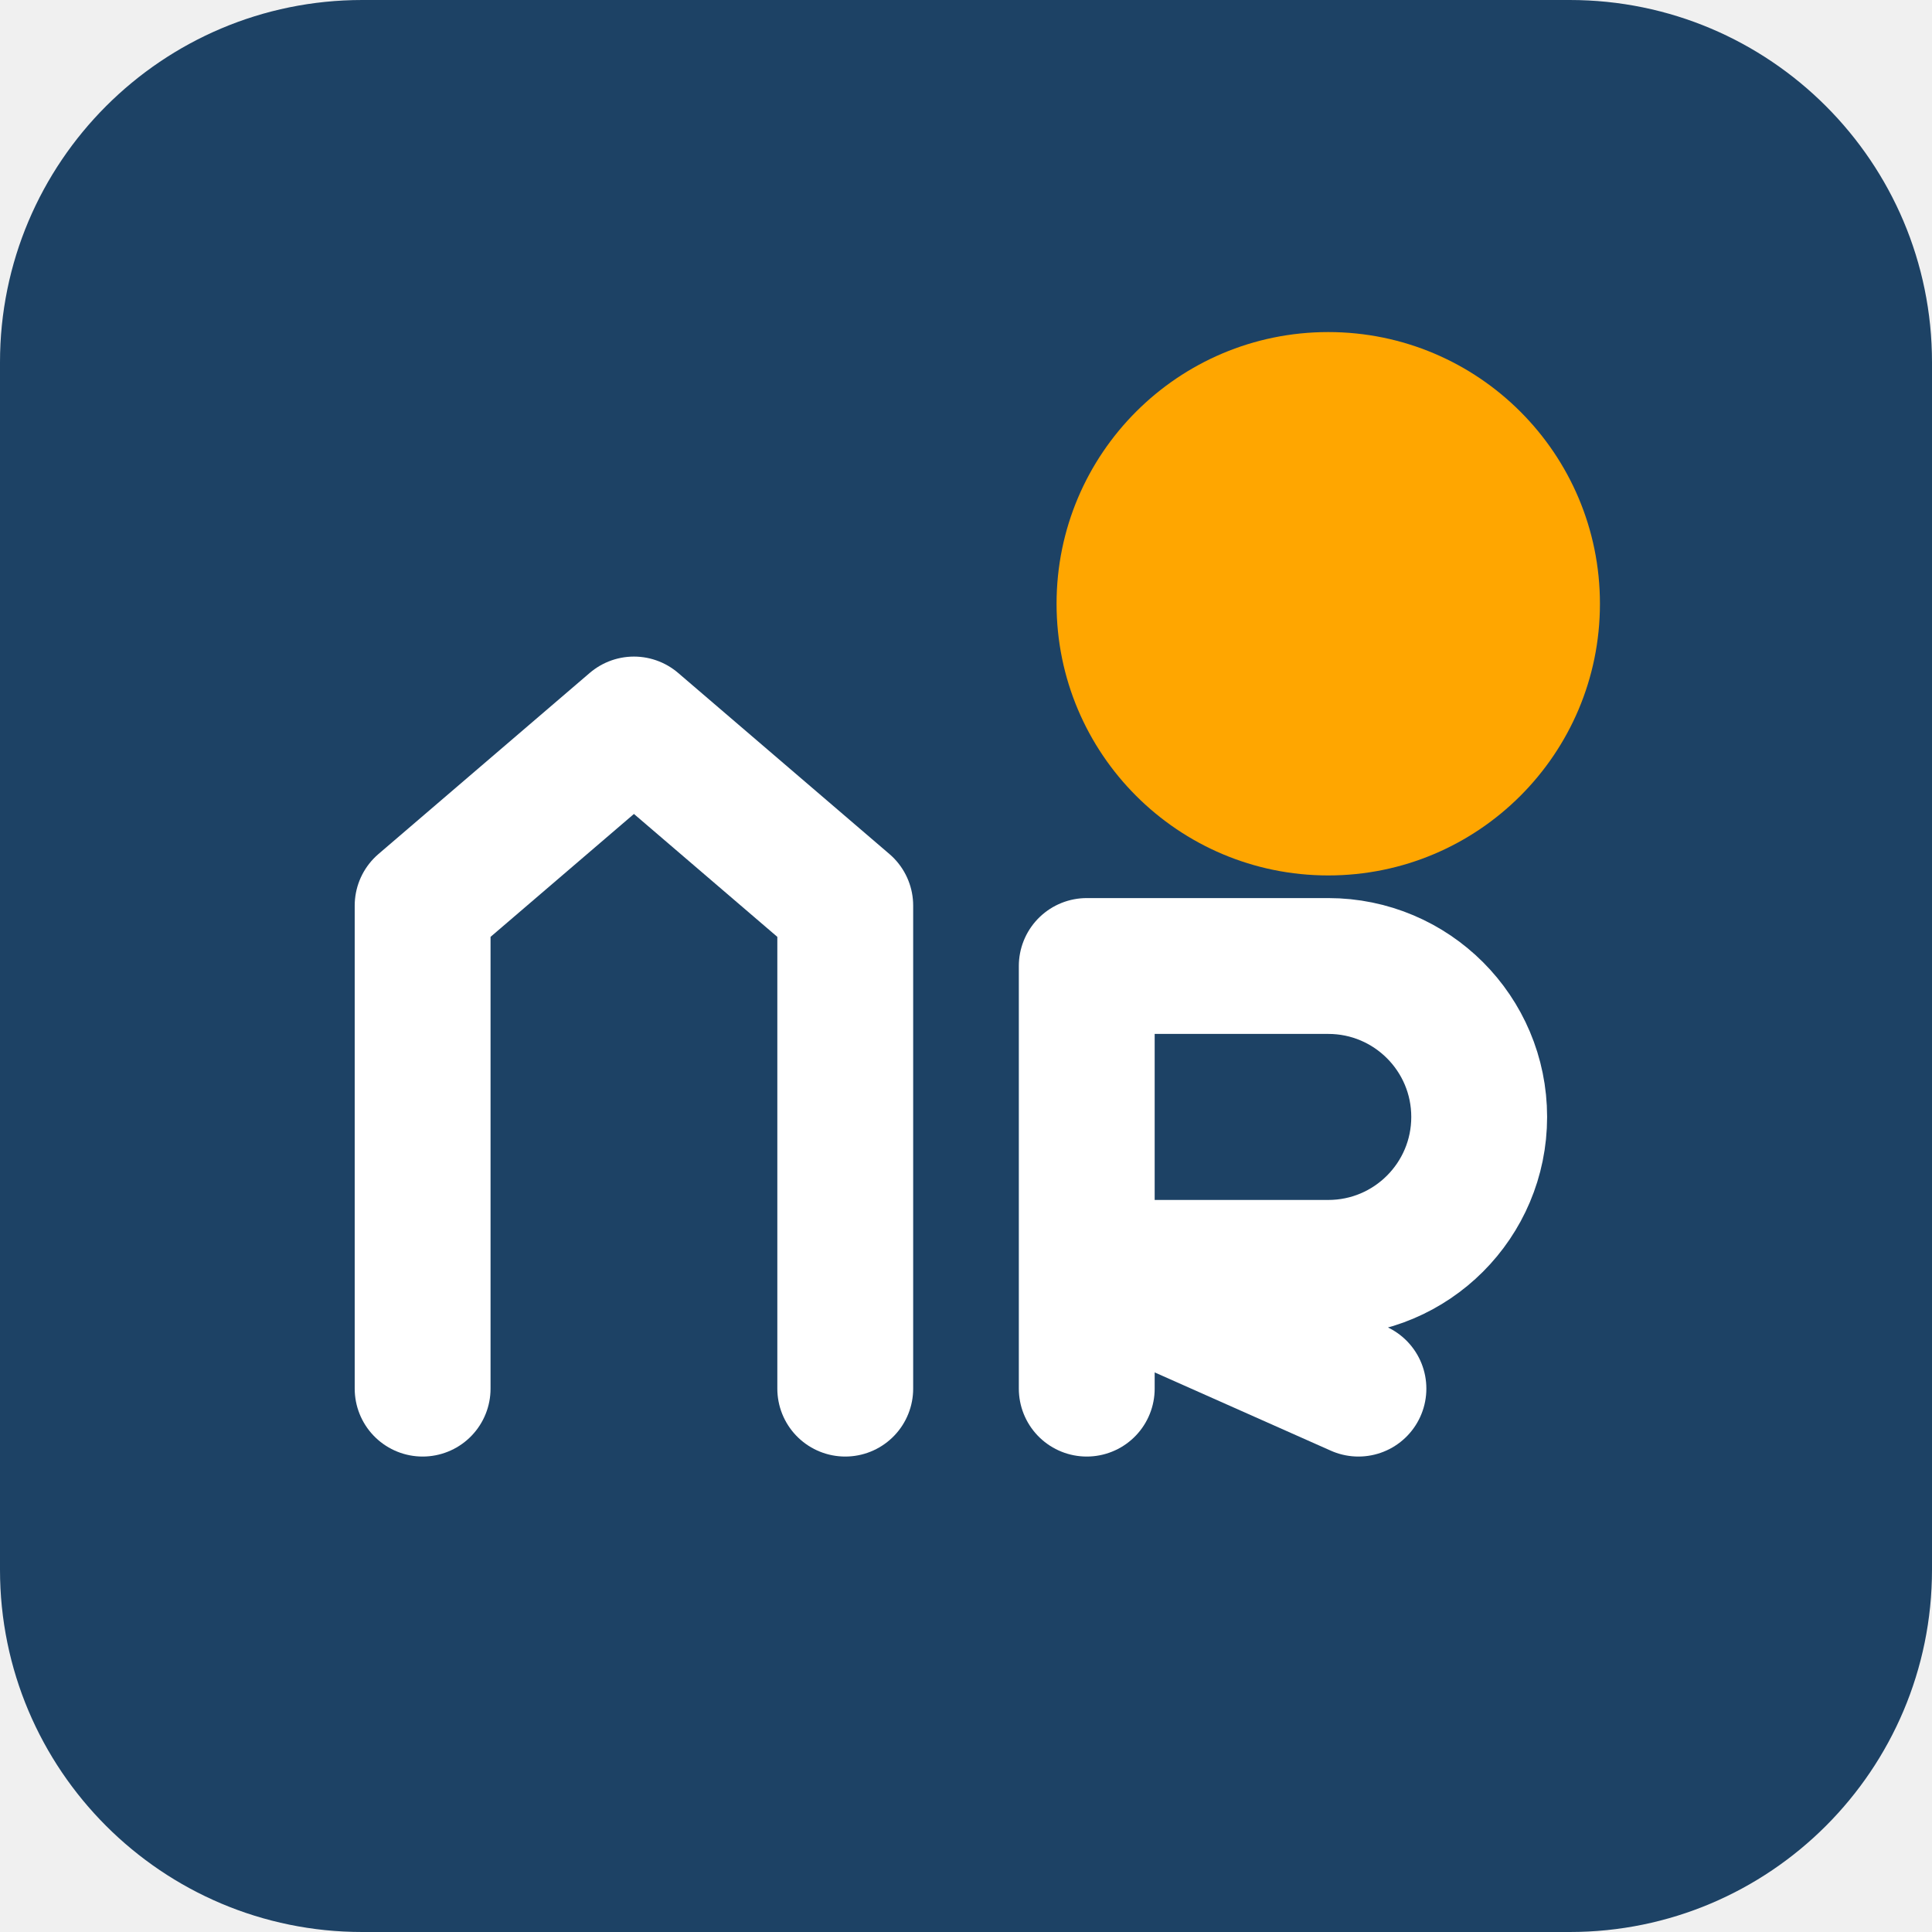
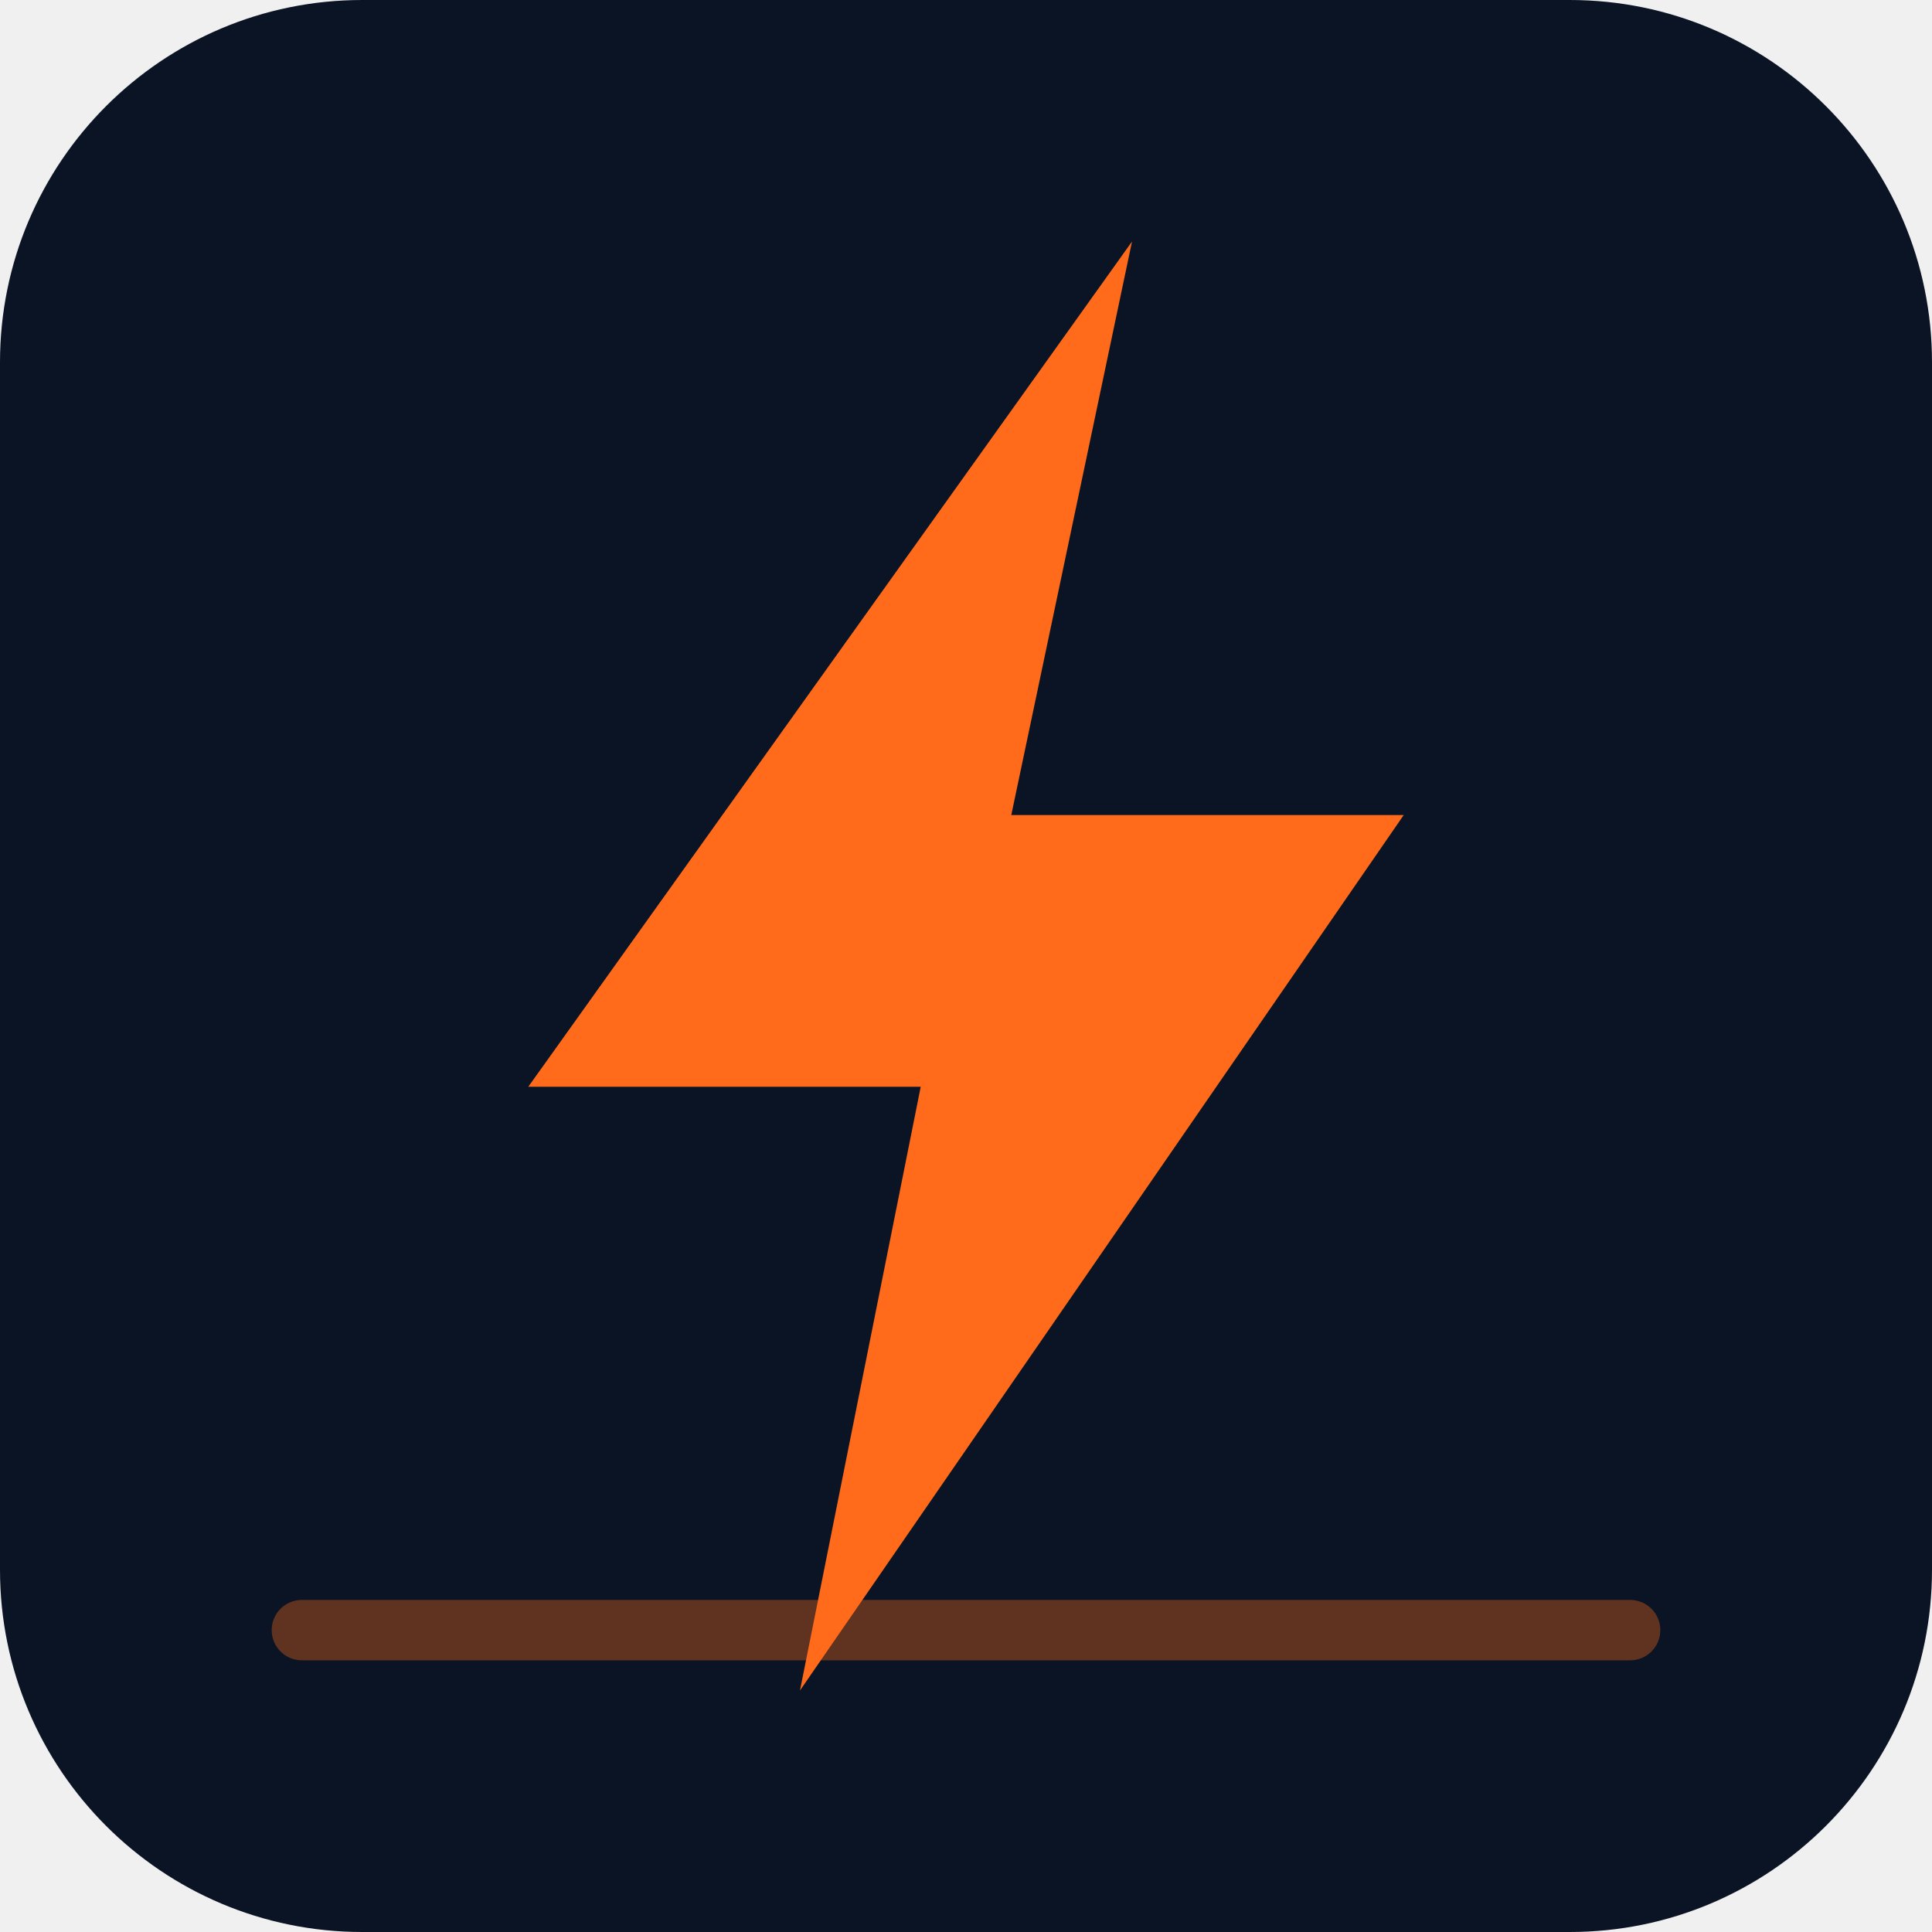
- <svg xmlns="http://www.w3.org/2000/svg" viewBox="0 0 64 64" role="img" aria-label="Logo placeholder">
-   <rect width="64" height="64" rx="12" fill="#1d4265" />
-   <circle cx="44" cy="20" r="9" fill="#ffa600" />
-   <path d="M14 46V30l7-6 7 6v16" fill="none" stroke="#fff" stroke-width="4.5" stroke-linecap="round" stroke-linejoin="round" />
-   <path d="M36 46V32h8a5 5 0 0 1 0 10h-8l9 4" fill="none" stroke="#fff" stroke-width="4.5" stroke-linecap="round" stroke-linejoin="round" />
+ <svg xmlns="http://www.w3.org/2000/svg" viewBox="0 0 64 64" role="img" aria-label="Logo">
+   <rect width="64" height="64" rx="12" fill="#0b1424" />
+   <path d="M10 54h44" stroke="#ff6b1a" stroke-opacity=".35" stroke-width="2" stroke-linecap="round" />
+   <polygon points="37.5,8 17.5,36 30.5,36 26.5,56 46.5,27 33.5,27" fill="#ff6b1a" />
</svg>
